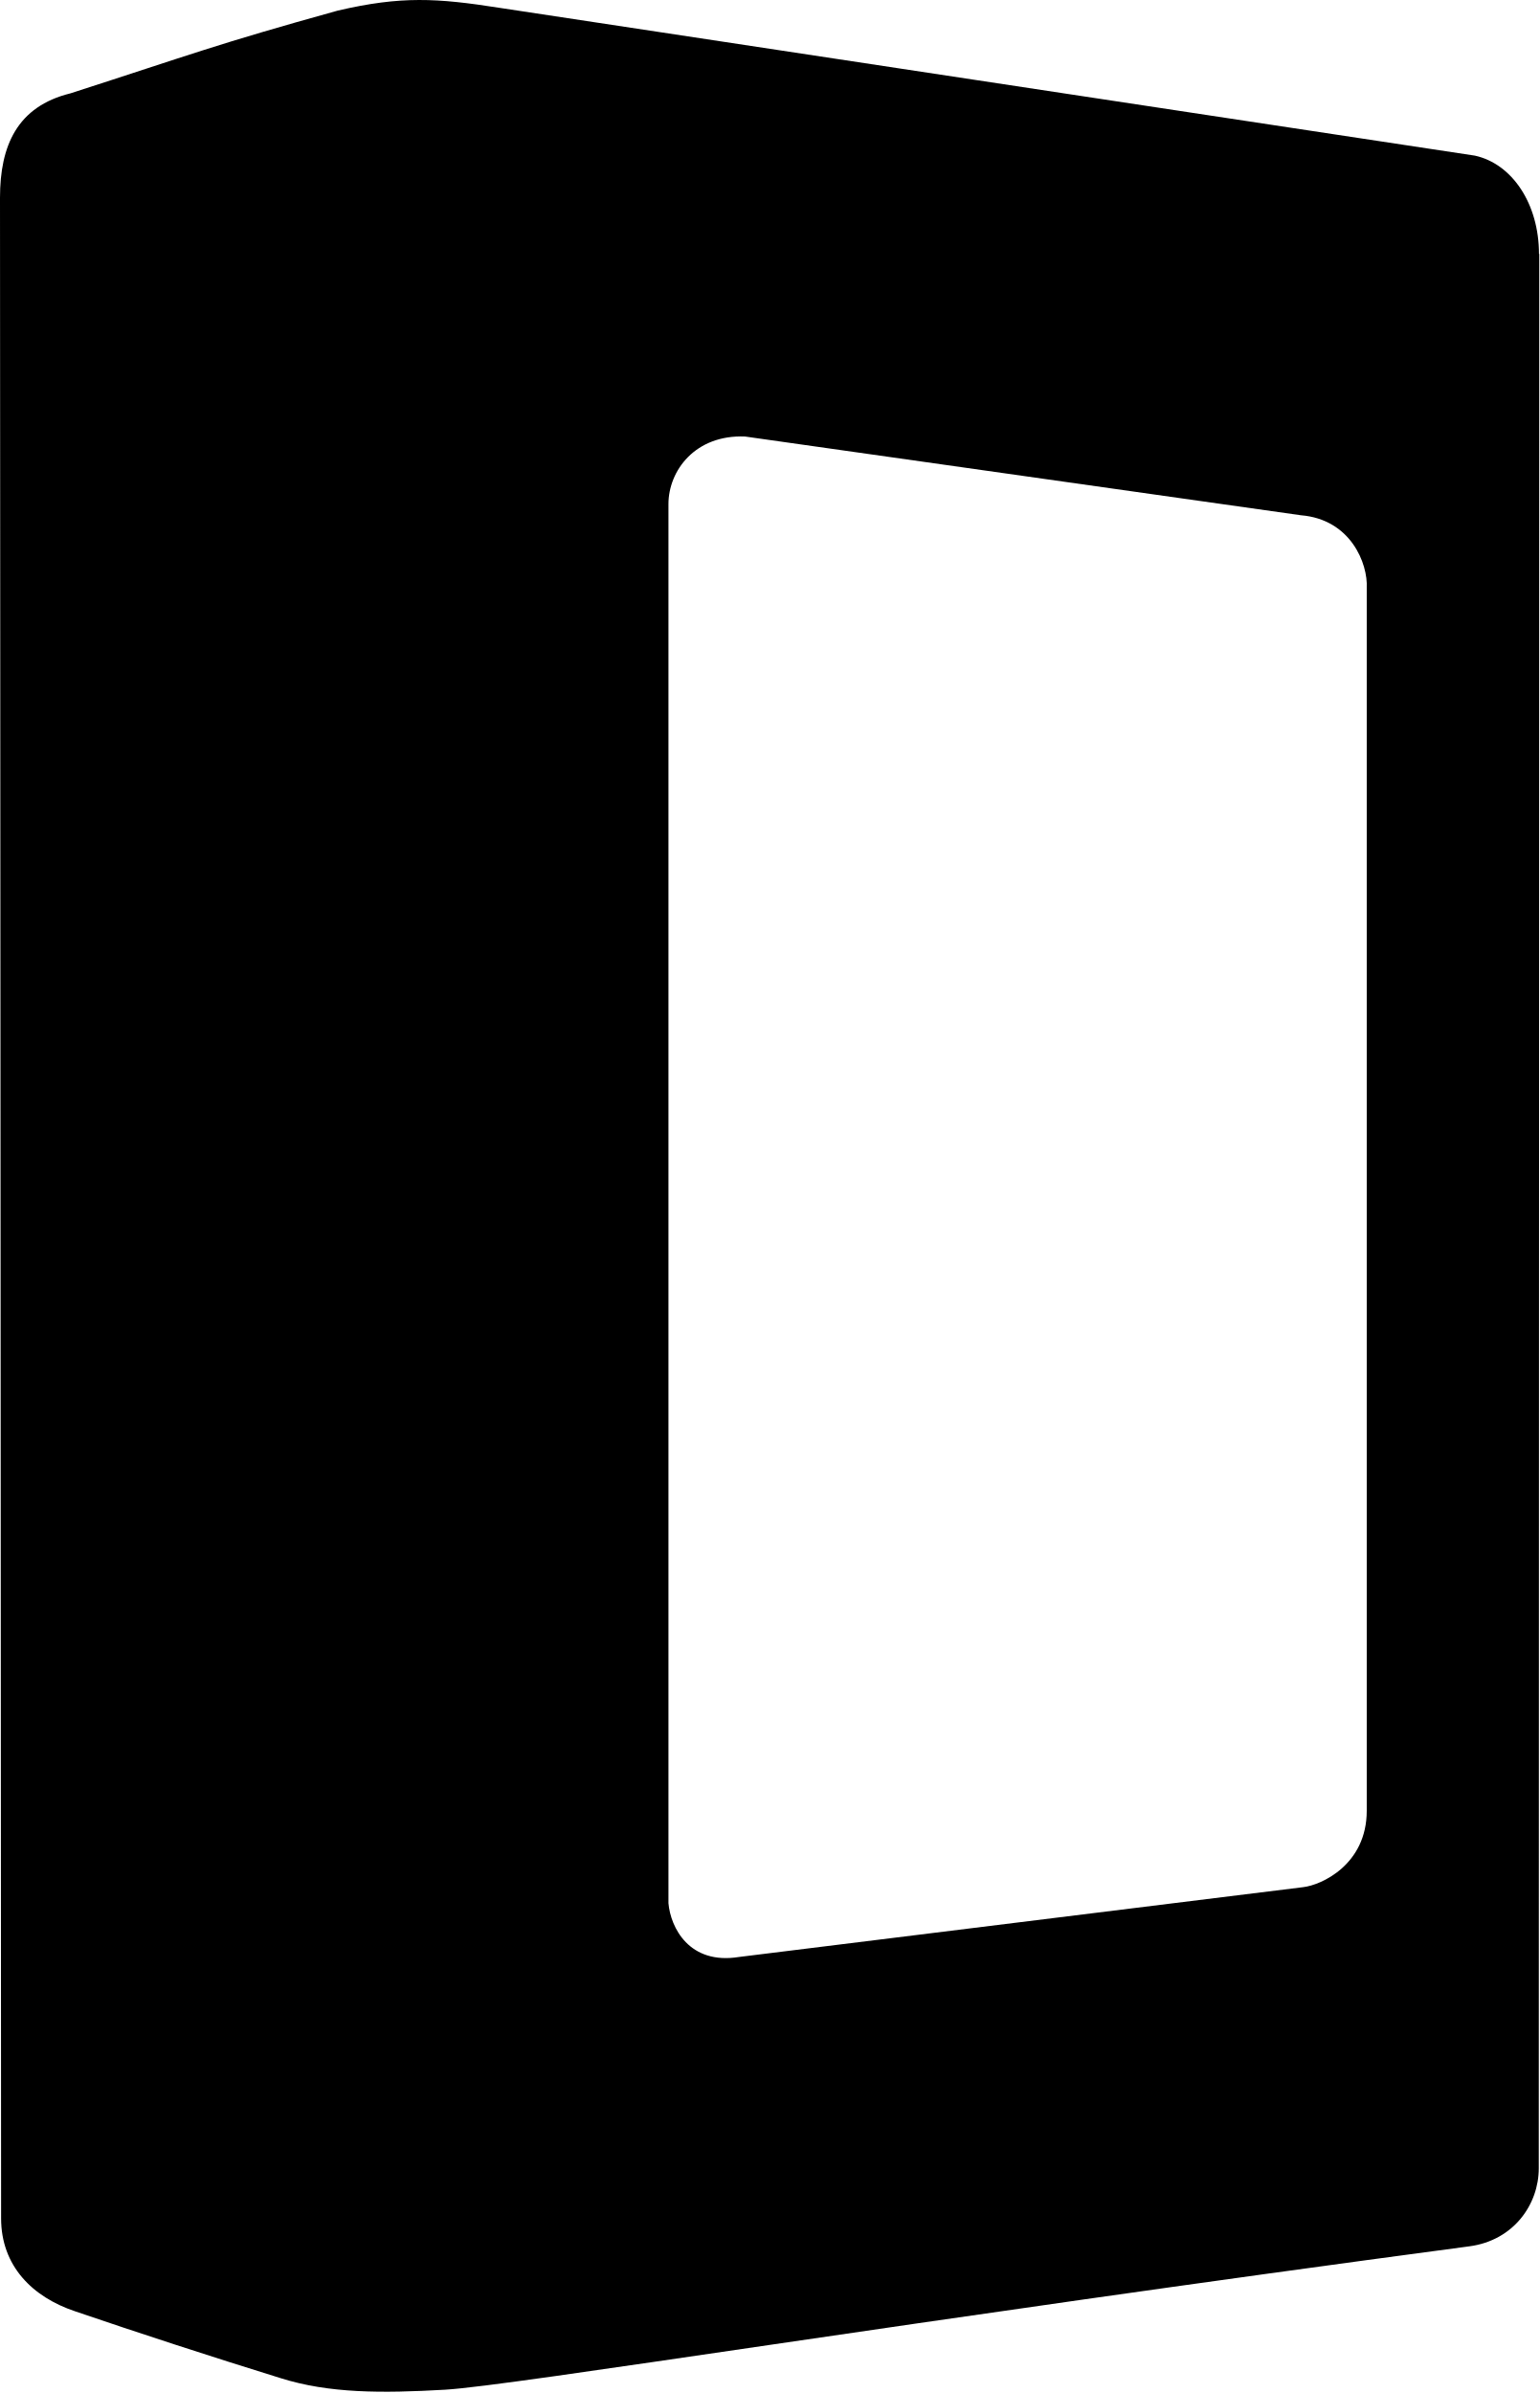
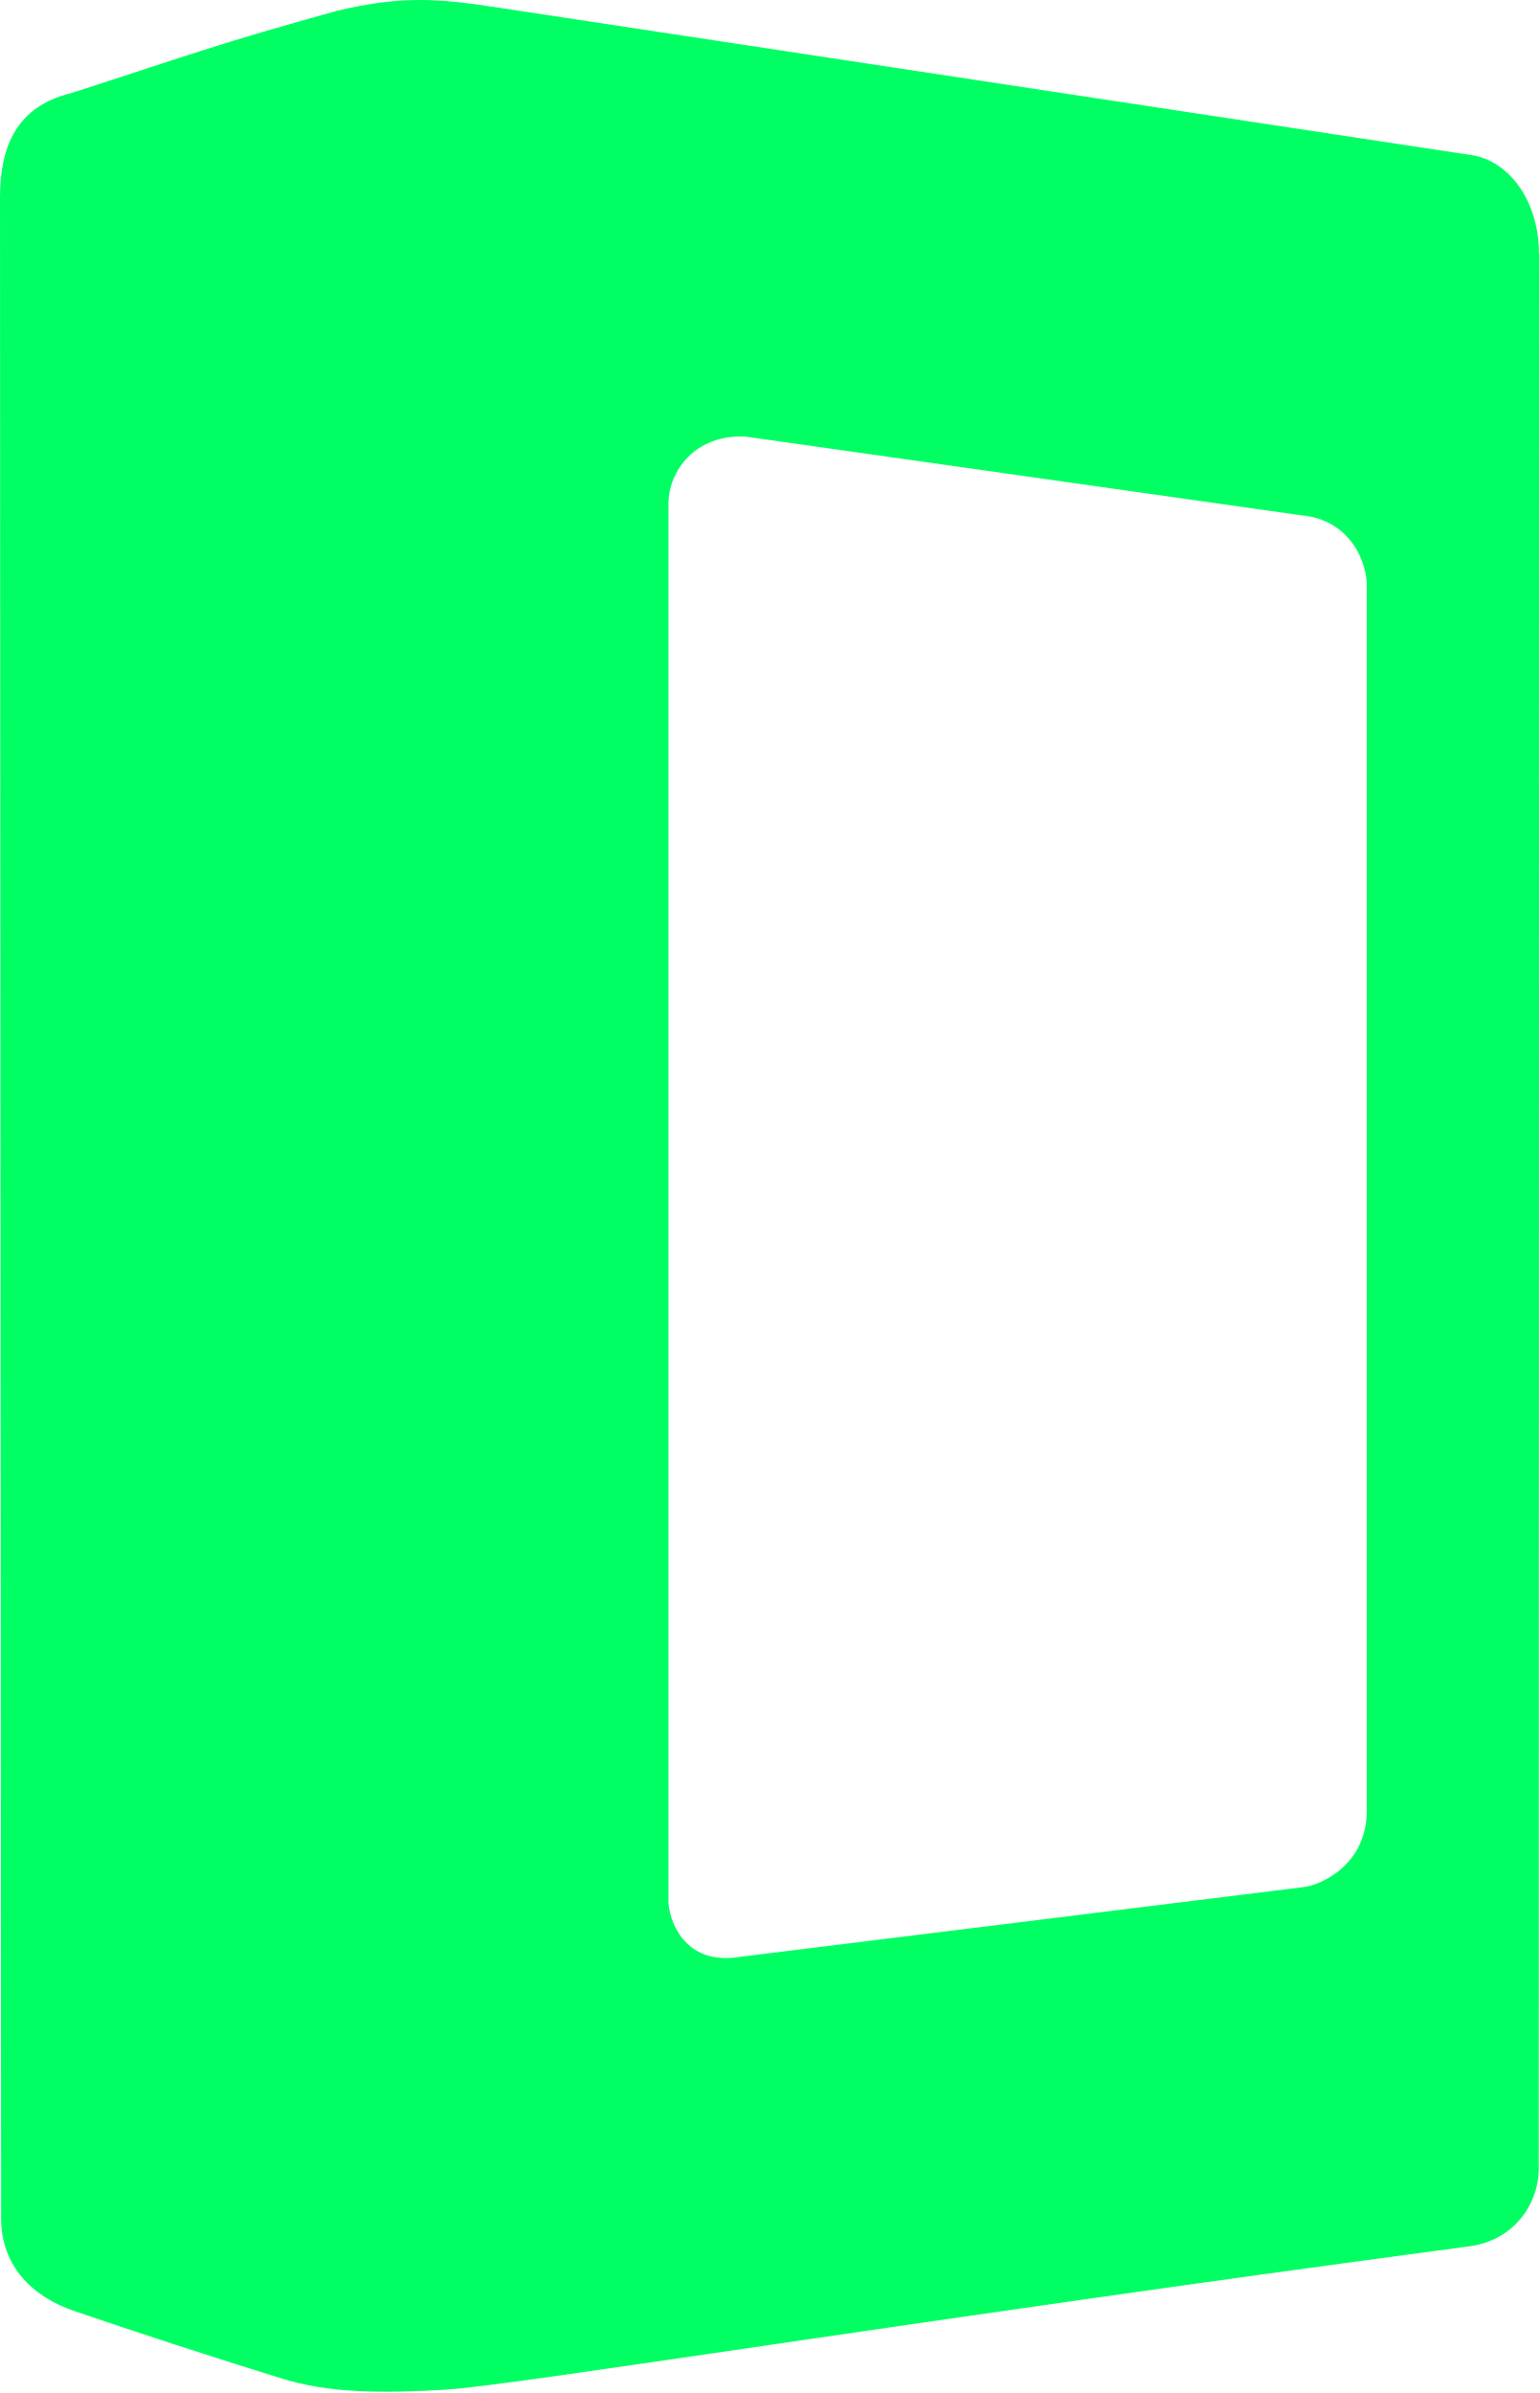
<svg xmlns="http://www.w3.org/2000/svg" width="157" height="244" viewBox="0 0 157 244" fill="none">
-   <path fill-rule="evenodd" clip-rule="evenodd" d="M156.933 25.891C156.933 20.778 154.195 16.698 150.393 15.868L50.966 0.803C44.518 -0.208 40.904 -0.418 34.457 1.077C21.983 4.534 19.5 5.552 7.179 9.52C1.744 10.857 0 14.866 0 20.161L0.112 226.189C0.112 231.049 3.306 234.218 7.676 235.676C14.085 237.863 21.437 240.262 28.626 242.489C33.555 244.038 38.909 244.038 45.389 243.664C52.314 243.259 92.917 236.617 149.835 229.044C154.347 228.447 156.913 224.772 156.913 221.087L156.964 25.891H156.933ZM132.87 192.425C134.736 192.222 139.37 190.127 139.37 184.639V59.949C139.502 57.479 137.747 52.953 132.657 52.538L75.982 44.51C70.892 44.297 68.164 47.992 68.164 51.404V194.055C68.377 196.525 70.273 200.362 75.353 199.542L132.87 192.425Z" fill="black" />
+   <path fill-rule="evenodd" clip-rule="evenodd" d="M156.933 25.891C156.933 20.778 154.195 16.698 150.393 15.868L50.966 0.803C44.518 -0.208 40.904 -0.418 34.457 1.077C21.983 4.534 19.5 5.552 7.179 9.52C1.744 10.857 0 14.866 0 20.161L0.112 226.189C0.112 231.049 3.306 234.218 7.676 235.676C14.085 237.863 21.437 240.262 28.626 242.489C33.555 244.038 38.909 244.038 45.389 243.664C52.314 243.259 92.917 236.617 149.835 229.044C154.347 228.447 156.913 224.772 156.913 221.087L156.964 25.891H156.933ZM132.87 192.425C134.736 192.222 139.37 190.127 139.37 184.639V59.949C139.502 57.479 137.747 52.953 132.657 52.538L75.982 44.51C70.892 44.297 68.164 47.992 68.164 51.404V194.055C68.377 196.525 70.273 200.362 75.353 199.542L132.87 192.425Z" fill="#00FF62" />
</svg>
